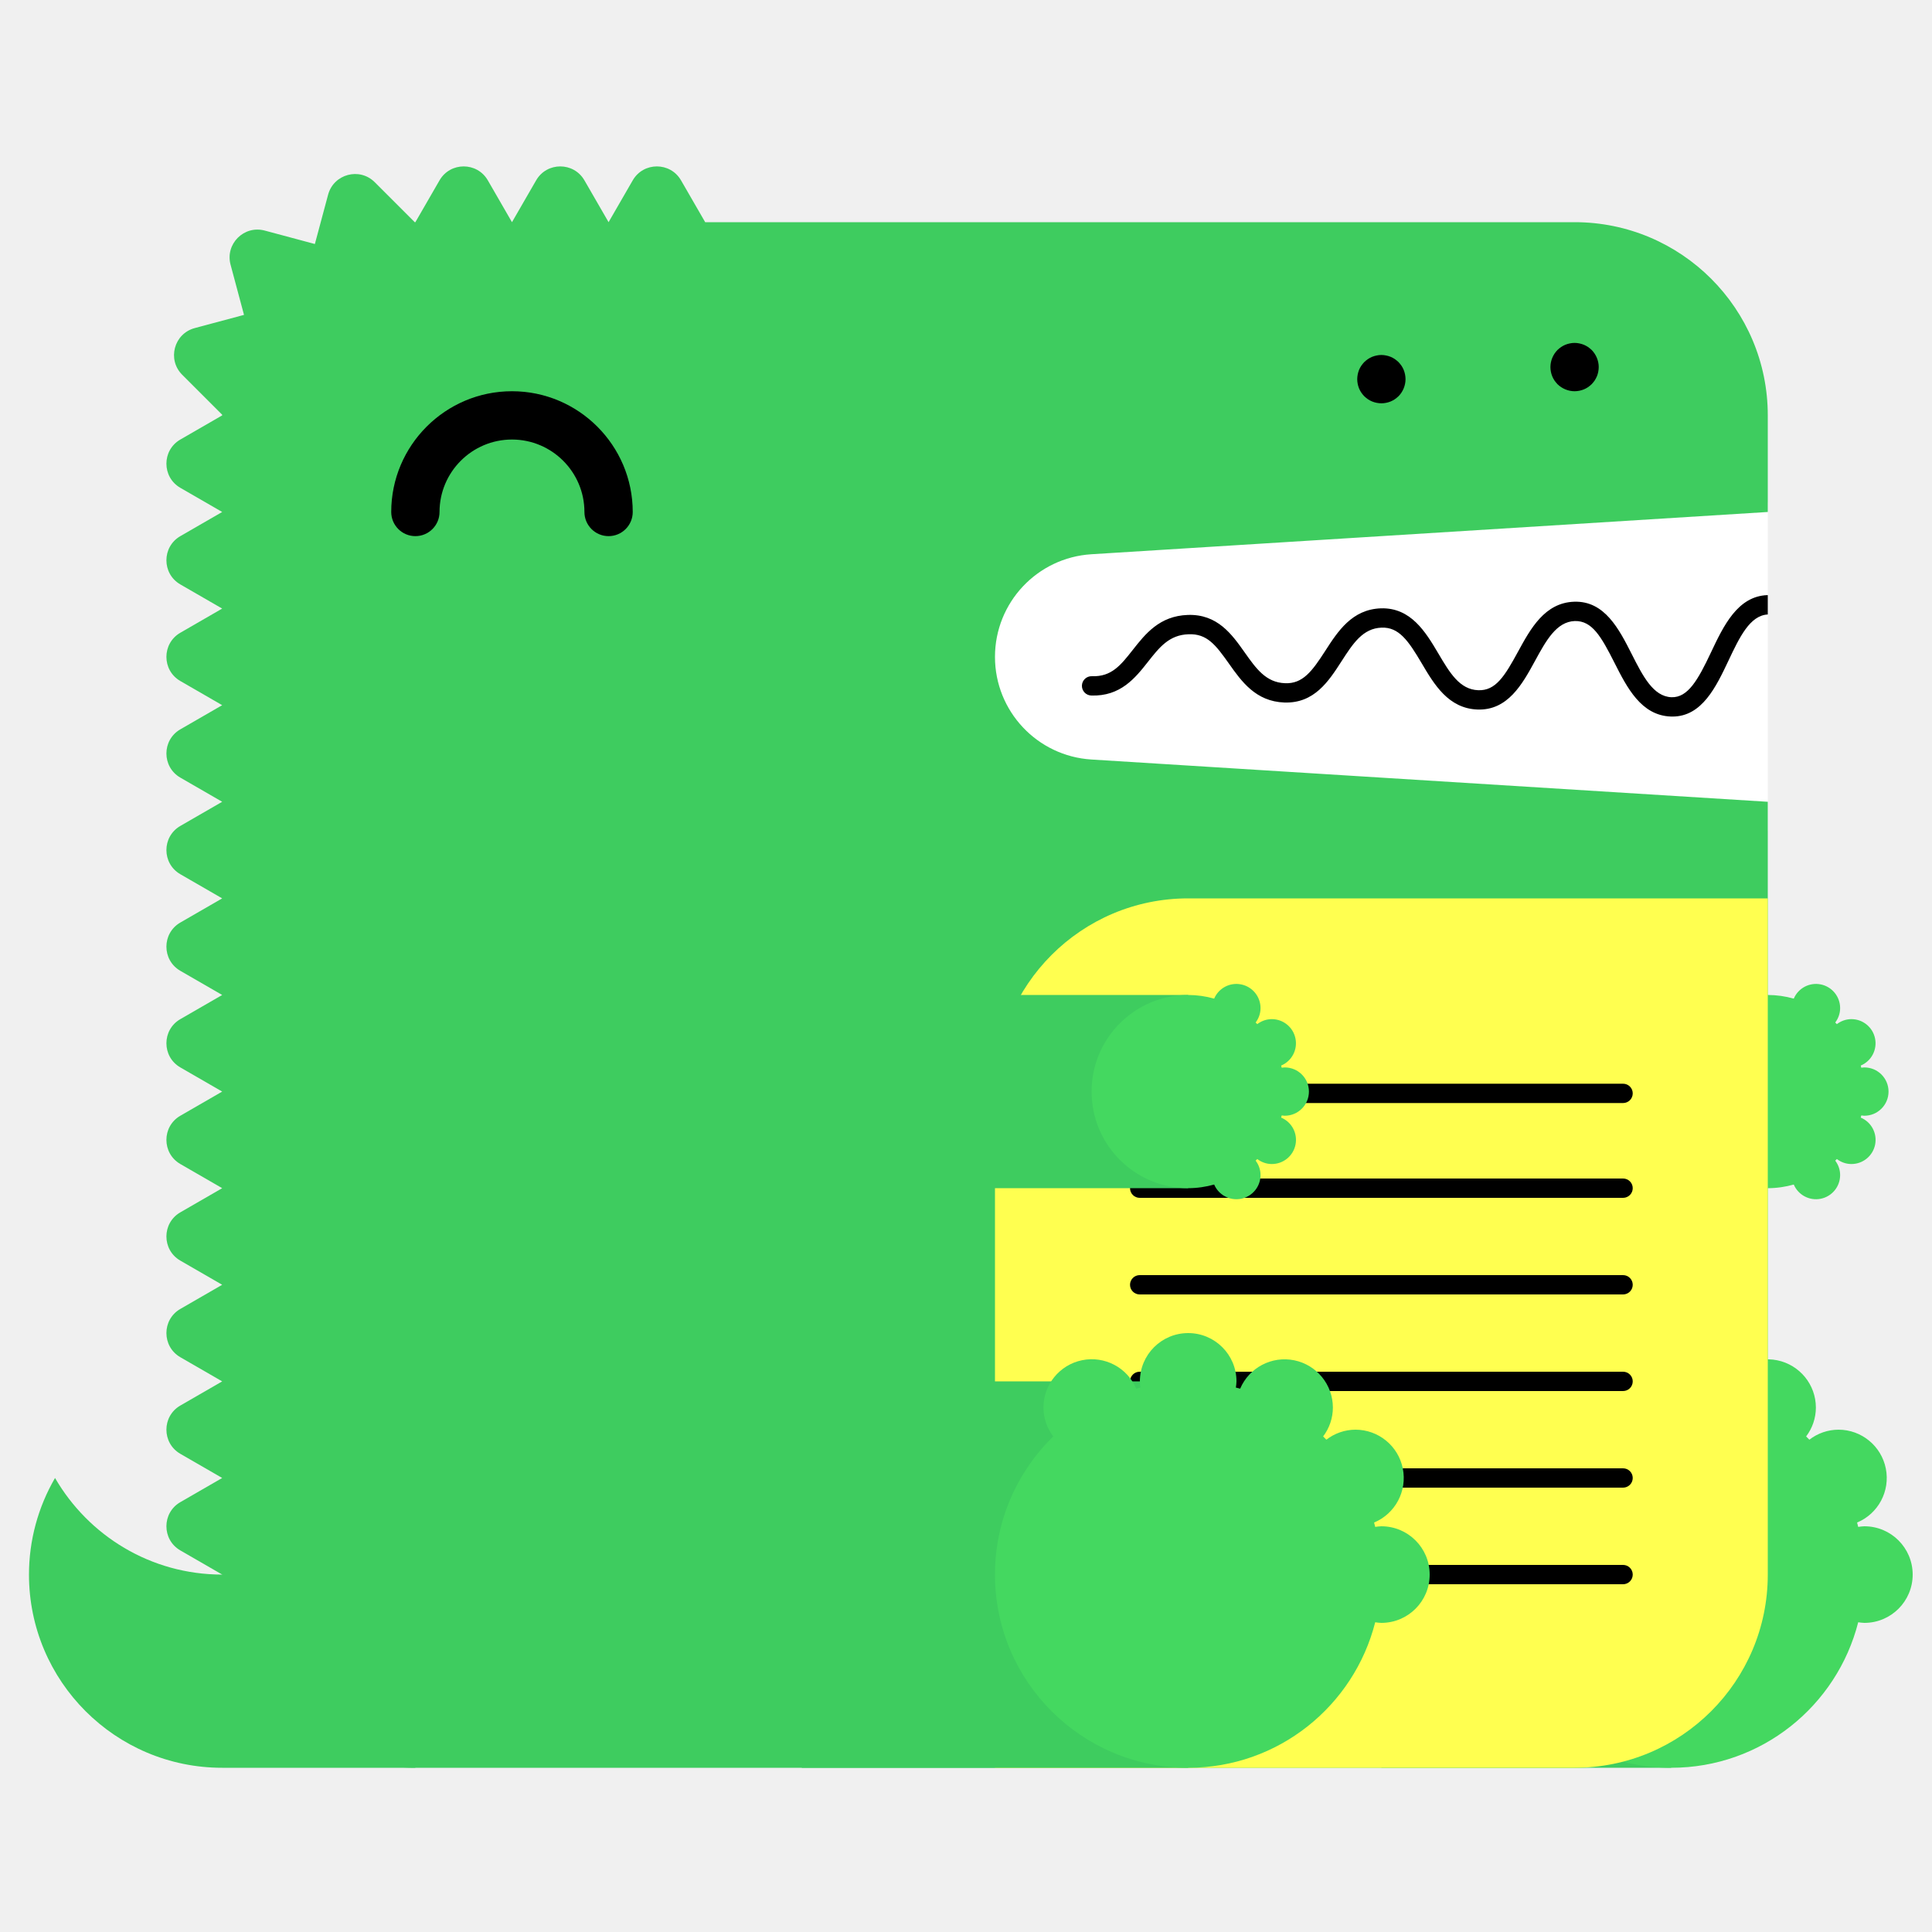
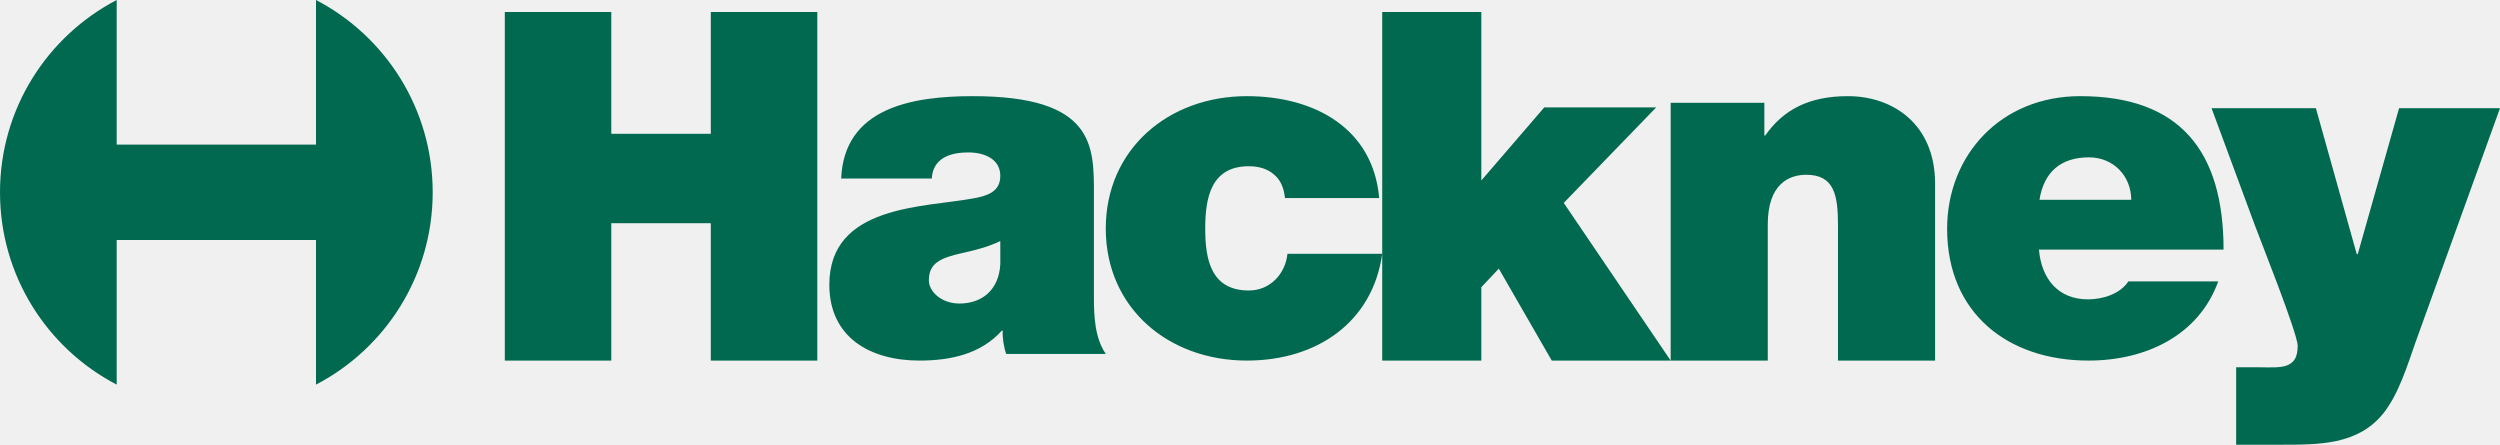
- <svg xmlns="http://www.w3.org/2000/svg" width="200" height="200" viewBox="0 0 200 200">
-   <g fill="none" fill-rule="evenodd">
-     <path fill="#FFF" d="M99 52h84v34H99z" />
-     <path d="M23 163c-7.398 0-13.843-4.027-17.303-10A19.886 19.886 0 0 0 3 163c0 11.046 8.954 20 20 20h20v-20H23z" fill="#3ECC5F" />
-     <path d="M112.98 57.376L183 53V43c0-11.046-8.954-20-20-20H73l-2.5-4.33c-1.112-1.925-3.889-1.925-5 0L63 23l-2.5-4.33c-1.111-1.925-3.889-1.925-5 0L53 23l-2.5-4.33c-1.111-1.925-3.889-1.925-5 0L43 23c-.022 0-.042.003-.065.003l-4.142-4.141c-1.57-1.571-4.252-.853-4.828 1.294l-1.369 5.104-5.192-1.392c-2.148-.575-4.111 1.389-3.535 3.536l1.39 5.193-5.102 1.367c-2.148.576-2.867 3.259-1.296 4.83l4.142 4.142c0 .021-.003.042-.003.064l-4.33 2.5c-1.925 1.111-1.925 3.889 0 5L23 53l-4.33 2.5c-1.925 1.111-1.925 3.889 0 5L23 63l-4.33 2.5c-1.925 1.111-1.925 3.889 0 5L23 73l-4.33 2.5c-1.925 1.111-1.925 3.889 0 5L23 83l-4.33 2.5c-1.925 1.111-1.925 3.889 0 5L23 93l-4.33 2.5c-1.925 1.111-1.925 3.889 0 5L23 103l-4.33 2.5c-1.925 1.111-1.925 3.889 0 5L23 113l-4.33 2.5c-1.925 1.111-1.925 3.889 0 5L23 123l-4.33 2.5c-1.925 1.111-1.925 3.889 0 5L23 133l-4.33 2.5c-1.925 1.111-1.925 3.889 0 5L23 143l-4.33 2.5c-1.925 1.111-1.925 3.889 0 5L23 153l-4.33 2.5c-1.925 1.111-1.925 3.889 0 5L23 163c0 11.046 8.954 20 20 20h120c11.046 0 20-8.954 20-20V83l-70.02-4.376A10.645 10.645 0 0 1 103 68c0-5.621 4.37-10.273 9.98-10.624" fill="#3ECC5F" />
-     <path fill="#3ECC5F" d="M143 183h30v-40h-30z" />
-     <path d="M193 158c-.219 0-.428.037-.639.064-.038-.15-.074-.301-.116-.451A5 5 0 0 0 190.32 148a4.96 4.96 0 0 0-3.016 1.036 26.531 26.531 0 0 0-.335-.336 4.955 4.955 0 0 0 1.011-2.987 5 5 0 0 0-9.599-1.959c-.148-.042-.297-.077-.445-.115.027-.211.064-.42.064-.639a5 5 0 0 0-5-5 5 5 0 0 0-5 5c0 .219.037.428.064.639-.148.038-.297.073-.445.115a4.998 4.998 0 0 0-9.599 1.959c0 1.125.384 2.151 1.011 2.987-3.717 3.632-6.031 8.693-6.031 14.3 0 11.046 8.954 20 20 20 9.339 0 17.16-6.41 19.361-15.064.211.027.42.064.639.064a5 5 0 0 0 5-5 5 5 0 0 0-5-5" fill="#44D860" />
-     <path fill="#3ECC5F" d="M153 123h30v-20h-30z" />
-     <path d="M193 115.5a2.5 2.5 0 1 0 0-5c-.109 0-.214.019-.319.032-.02-.075-.037-.15-.058-.225a2.501 2.501 0 0 0-.963-4.807c-.569 0-1.088.197-1.508.518a6.653 6.653 0 0 0-.168-.168c.314-.417.506-.931.506-1.494a2.5 2.5 0 0 0-4.8-.979A9.987 9.987 0 0 0 183 103c-5.522 0-10 4.478-10 10s4.478 10 10 10c.934 0 1.833-.138 2.69-.377a2.5 2.5 0 0 0 4.8-.979c0-.563-.192-1.077-.506-1.494.057-.055.113-.111.168-.168.42.321.939.518 1.508.518a2.5 2.5 0 0 0 .963-4.807c.021-.074.038-.15.058-.225.105.013.21.032.319.032" fill="#44D860" />
-     <path d="M63 55.5a2.5 2.5 0 0 1-2.5-2.5c0-4.136-3.364-7.5-7.5-7.5s-7.5 3.364-7.5 7.5a2.5 2.5 0 1 1-5 0c0-6.893 5.607-12.5 12.5-12.5S65.5 46.107 65.5 53a2.5 2.5 0 0 1-2.5 2.5" fill="#000" />
-     <path d="M103 183h60c11.046 0 20-8.954 20-20V93h-60c-11.046 0-20 8.954-20 20v70z" fill="#FFFF50" />
-     <path d="M168.02 124h-50.04a1 1 0 1 1 0-2h50.04a1 1 0 1 1 0 2m0 20h-50.04a1 1 0 1 1 0-2h50.04a1 1 0 1 1 0 2m0 20h-50.04a1 1 0 1 1 0-2h50.04a1 1 0 1 1 0 2m0-49.814h-50.04a1 1 0 1 1 0-2h50.04a1 1 0 1 1 0 2m0 19.814h-50.04a1 1 0 1 1 0-2h50.04a1 1 0 1 1 0 2m0 20h-50.04a1 1 0 1 1 0-2h50.04a1 1 0 1 1 0 2M183 61.611c-.012 0-.022-.006-.034-.005-3.09.105-4.552 3.196-5.842 5.923-1.346 2.85-2.387 4.703-4.093 4.647-1.889-.068-2.969-2.202-4.113-4.46-1.314-2.594-2.814-5.536-5.963-5.426-3.046.104-4.513 2.794-5.807 5.167-1.377 2.528-2.314 4.065-4.121 3.994-1.927-.07-2.951-1.805-4.136-3.813-1.321-2.236-2.848-4.75-5.936-4.664-2.994.103-4.465 2.385-5.763 4.4-1.373 2.13-2.335 3.428-4.165 3.351-1.973-.07-2.992-1.51-4.171-3.177-1.324-1.873-2.816-3.993-5.895-3.89-2.928.1-4.399 1.97-5.696 3.618-1.232 1.564-2.194 2.802-4.229 2.724a1 1 0 0 0-.072 2c3.017.101 4.545-1.8 5.872-3.487 1.177-1.496 2.193-2.787 4.193-2.855 1.926-.082 2.829 1.115 4.195 3.045 1.297 1.834 2.769 3.914 5.731 4.021 3.103.104 4.596-2.215 5.918-4.267 1.182-1.834 2.202-3.417 4.15-3.484 1.793-.067 2.769 1.35 4.145 3.681 1.297 2.197 2.766 4.686 5.787 4.796 3.125.108 4.634-2.62 5.949-5.035 1.139-2.088 2.214-4.06 4.119-4.126 1.793-.042 2.728 1.595 4.111 4.33 1.292 2.553 2.757 5.445 5.825 5.556l.169.003c3.064 0 4.518-3.075 5.805-5.794 1.139-2.41 2.217-4.68 4.067-4.773v-2z" fill="#000" />
-     <path fill="#3ECC5F" d="M83 183h40v-40H83z" />
-     <path d="M143 158c-.219 0-.428.037-.639.064-.038-.15-.074-.301-.116-.451A5 5 0 0 0 140.32 148a4.96 4.96 0 0 0-3.016 1.036 26.531 26.531 0 0 0-.335-.336 4.955 4.955 0 0 0 1.011-2.987 5 5 0 0 0-9.599-1.959c-.148-.042-.297-.077-.445-.115.027-.211.064-.42.064-.639a5 5 0 0 0-5-5 5 5 0 0 0-5 5c0 .219.037.428.064.639-.148.038-.297.073-.445.115a4.998 4.998 0 0 0-9.599 1.959c0 1.125.384 2.151 1.011 2.987-3.717 3.632-6.031 8.693-6.031 14.3 0 11.046 8.954 20 20 20 9.339 0 17.16-6.41 19.361-15.064.211.027.42.064.639.064a5 5 0 0 0 5-5 5 5 0 0 0-5-5" fill="#44D860" />
-     <path fill="#3ECC5F" d="M83 123h40v-20H83z" />
-     <path d="M133 115.5a2.5 2.5 0 1 0 0-5c-.109 0-.214.019-.319.032-.02-.075-.037-.15-.058-.225a2.501 2.501 0 0 0-.963-4.807c-.569 0-1.088.197-1.508.518a6.653 6.653 0 0 0-.168-.168c.314-.417.506-.931.506-1.494a2.5 2.5 0 0 0-4.8-.979A9.987 9.987 0 0 0 123 103c-5.522 0-10 4.478-10 10s4.478 10 10 10c.934 0 1.833-.138 2.69-.377a2.5 2.5 0 0 0 4.8-.979c0-.563-.192-1.077-.506-1.494.057-.055.113-.111.168-.168.42.321.939.518 1.508.518a2.5 2.5 0 0 0 .963-4.807c.021-.074.038-.15.058-.225.105.013.21.032.319.032" fill="#44D860" />
-     <path d="M143 41.75c-.16 0-.33-.02-.49-.05a2.52 2.52 0 0 1-.47-.14c-.15-.06-.29-.14-.431-.23-.13-.09-.259-.2-.38-.31-.109-.12-.219-.24-.309-.38s-.17-.28-.231-.43a2.619 2.619 0 0 1-.189-.96c0-.16.02-.33.05-.49.03-.16.08-.31.139-.47.061-.15.141-.29.231-.43.09-.13.2-.26.309-.38.121-.11.25-.22.38-.31.141-.09.281-.17.431-.23.149-.06.31-.11.47-.14.32-.07.65-.07.98 0 .159.03.32.08.47.14.149.06.29.14.43.23.13.09.259.2.38.31.11.12.22.25.31.38.09.14.17.28.23.43.06.16.11.31.14.47.029.16.05.33.05.49 0 .66-.271 1.31-.73 1.77-.121.11-.25.22-.38.31-.14.09-.281.17-.43.23a2.565 2.565 0 0 1-.96.19m20-1.25c-.66 0-1.3-.27-1.771-.73a3.802 3.802 0 0 1-.309-.38c-.09-.14-.17-.28-.231-.43a2.619 2.619 0 0 1-.189-.96c0-.66.27-1.3.729-1.77.121-.11.25-.22.38-.31.141-.09.281-.17.431-.23.149-.06.31-.11.47-.14.32-.07.66-.07.98 0 .159.03.32.08.47.14.149.06.29.14.43.23.13.09.259.2.38.31.459.47.73 1.11.73 1.77 0 .16-.021.33-.05.49-.03.16-.08.32-.14.47-.07.15-.14.29-.23.43-.09.13-.2.26-.31.38-.121.11-.25.22-.38.31-.14.09-.281.17-.43.23a2.565 2.565 0 0 1-.96.19" fill="#000" />
-   </g>
+ <svg xmlns="http://www.w3.org/2000/svg" width="208" height="37" viewBox="0 0 208 37" fill="none">
+   <path fill-rule="evenodd" clip-rule="evenodd" d="M36 15.999C36 9.039 32.058 3.005 26.291 0V12.033H9.709V0C3.941 3.005 0 9.04 0 15.999C0 22.96 3.94 28.996 9.709 32V19.967H26.291V32C32.058 28.996 36 22.96 36 15.999ZM42 1H50.859V11.13H59.139V1H68V30H59.138V18.57H50.86V30H42V1ZM91.015 16.185C91.015 12.153 91.095 8 80.93 8C75.888 8 70.23 8.968 69.985 14.855H77.527C77.57 13.942 78.061 12.682 80.562 12.682C81.872 12.682 83.225 13.209 83.225 14.632C83.225 15.972 82.118 16.297 81.012 16.501C76.87 17.273 69 17.029 69 23.689C69 28.076 72.402 30 76.504 30C79.126 30 81.624 29.436 83.346 27.515H83.43C83.387 28.037 83.512 28.885 83.716 29.449H92C91.095 28.116 91.015 26.34 91.015 24.768V16.185V16.185ZM83.225 21.987C83.102 24.164 81.669 25.253 79.822 25.253C78.349 25.253 77.282 24.283 77.282 23.317C77.282 21.906 78.226 21.463 80.028 21.061C81.134 20.82 82.241 20.536 83.225 20.054V21.987V21.987ZM106.909 16.48C106.824 15.632 106.533 14.947 105.989 14.515C105.489 14.072 104.781 13.831 103.905 13.831C100.736 13.831 100.275 16.487 100.275 19.022C100.275 21.557 100.736 24.169 103.905 24.169C105.697 24.169 106.949 22.76 107.116 21.114H115C114.206 26.807 109.578 30 103.738 30C97.224 30 92 25.638 92 19.017C92 12.402 97.224 8 103.738 8C109.409 8 114.249 10.706 114.749 16.48H106.909V16.48ZM115 1H123.246V15.016L128.484 8.936H137.794L130.104 16.881L139 30H129.107L124.701 22.351L123.246 23.896V30H115V1ZM139 8.552H146.794V11.268H146.874C148.376 9.118 150.529 8 153.737 8C157.53 8 161 10.358 161 15.286V30H152.92V18.756C152.92 16.278 152.635 14.541 150.284 14.541C148.904 14.541 147.078 15.243 147.078 18.675V30H139V8.552ZM185 20.765C185 12.609 181.403 8 173.076 8C166.446 8 162 12.93 162 19.034C162 26.062 167.055 30 173.763 30C178.532 30 182.939 27.91 184.557 23.412H177.077C176.437 24.413 175.02 24.906 173.727 24.906C171.219 24.906 169.845 23.181 169.641 20.765H185ZM169.685 16.622C170.046 14.349 171.42 13.091 173.802 13.091C175.865 13.091 177.318 14.673 177.318 16.622H169.685V16.622ZM200.955 28.522C200.299 30.396 199.563 32.799 198.293 34.392C196.164 37.041 192.888 37 189.733 37H186.048V30.558H187.93C188.75 30.558 189.814 30.641 190.39 30.355C190.88 30.112 191.166 29.703 191.166 28.767C191.166 27.747 188.054 19.964 187.604 18.741L184 9H192.681L196.082 21.145H196.164L199.604 9H208L200.955 28.522Z" fill="#016950" />
</svg>
